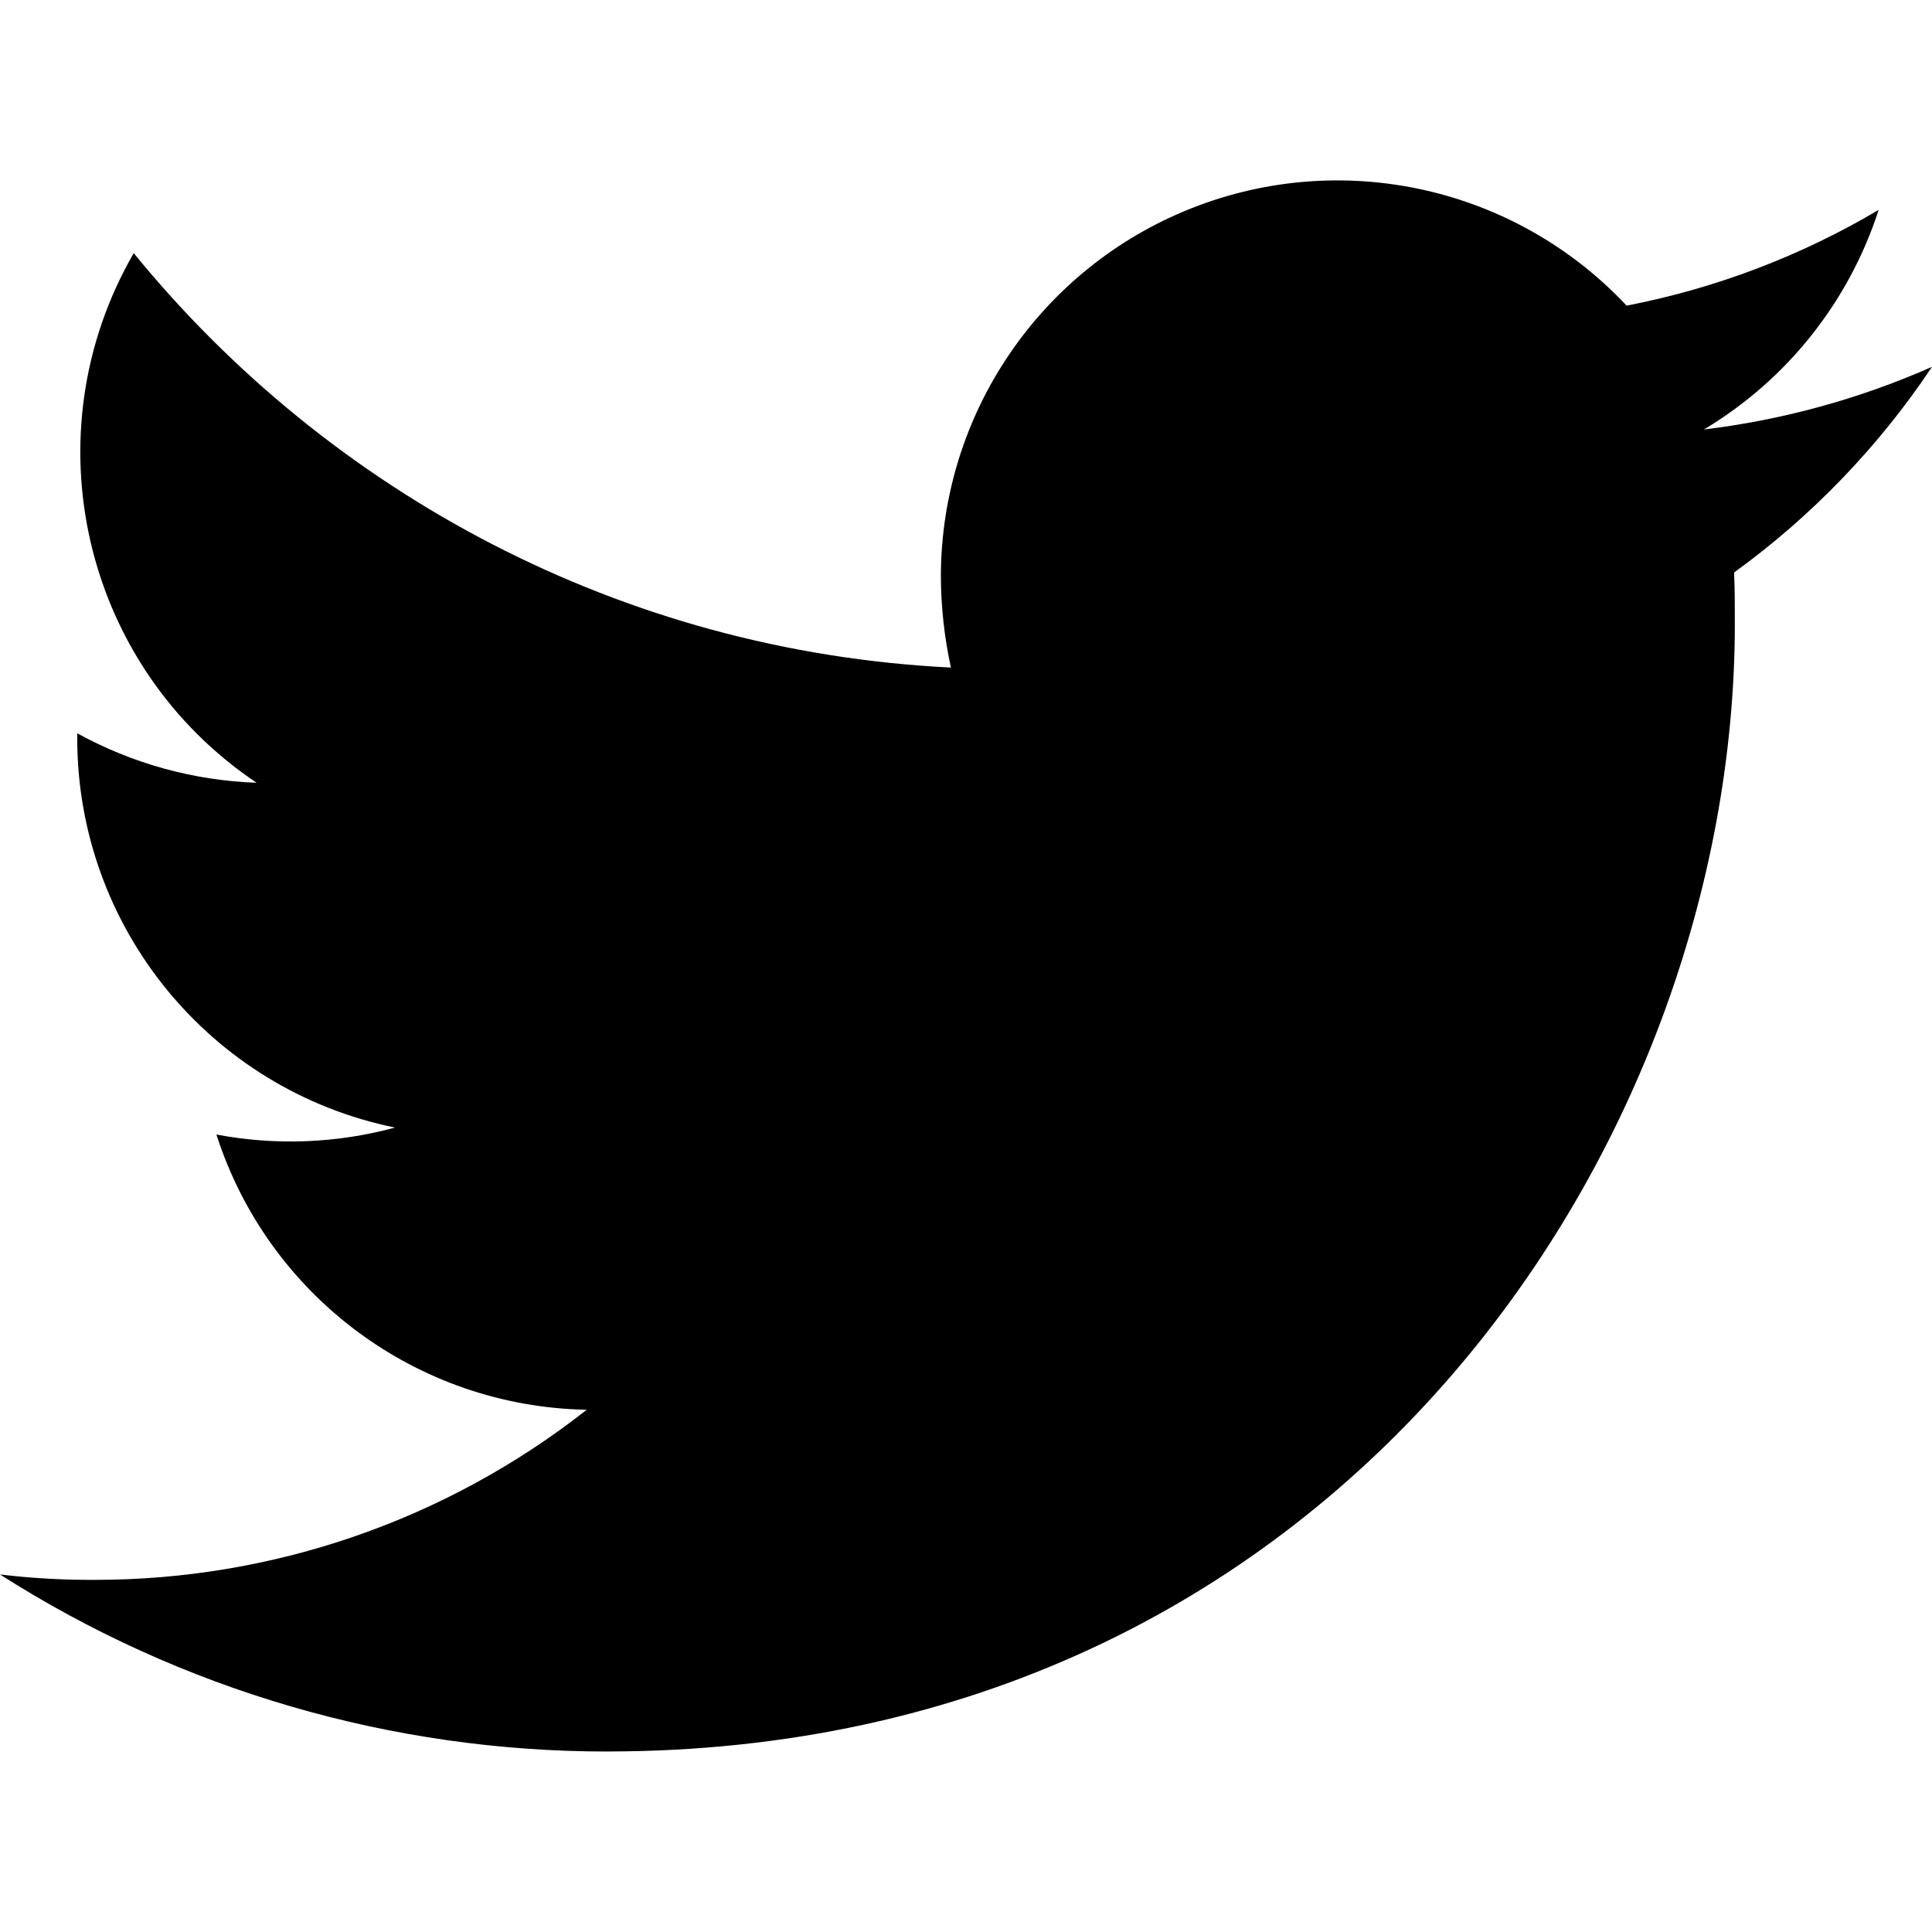
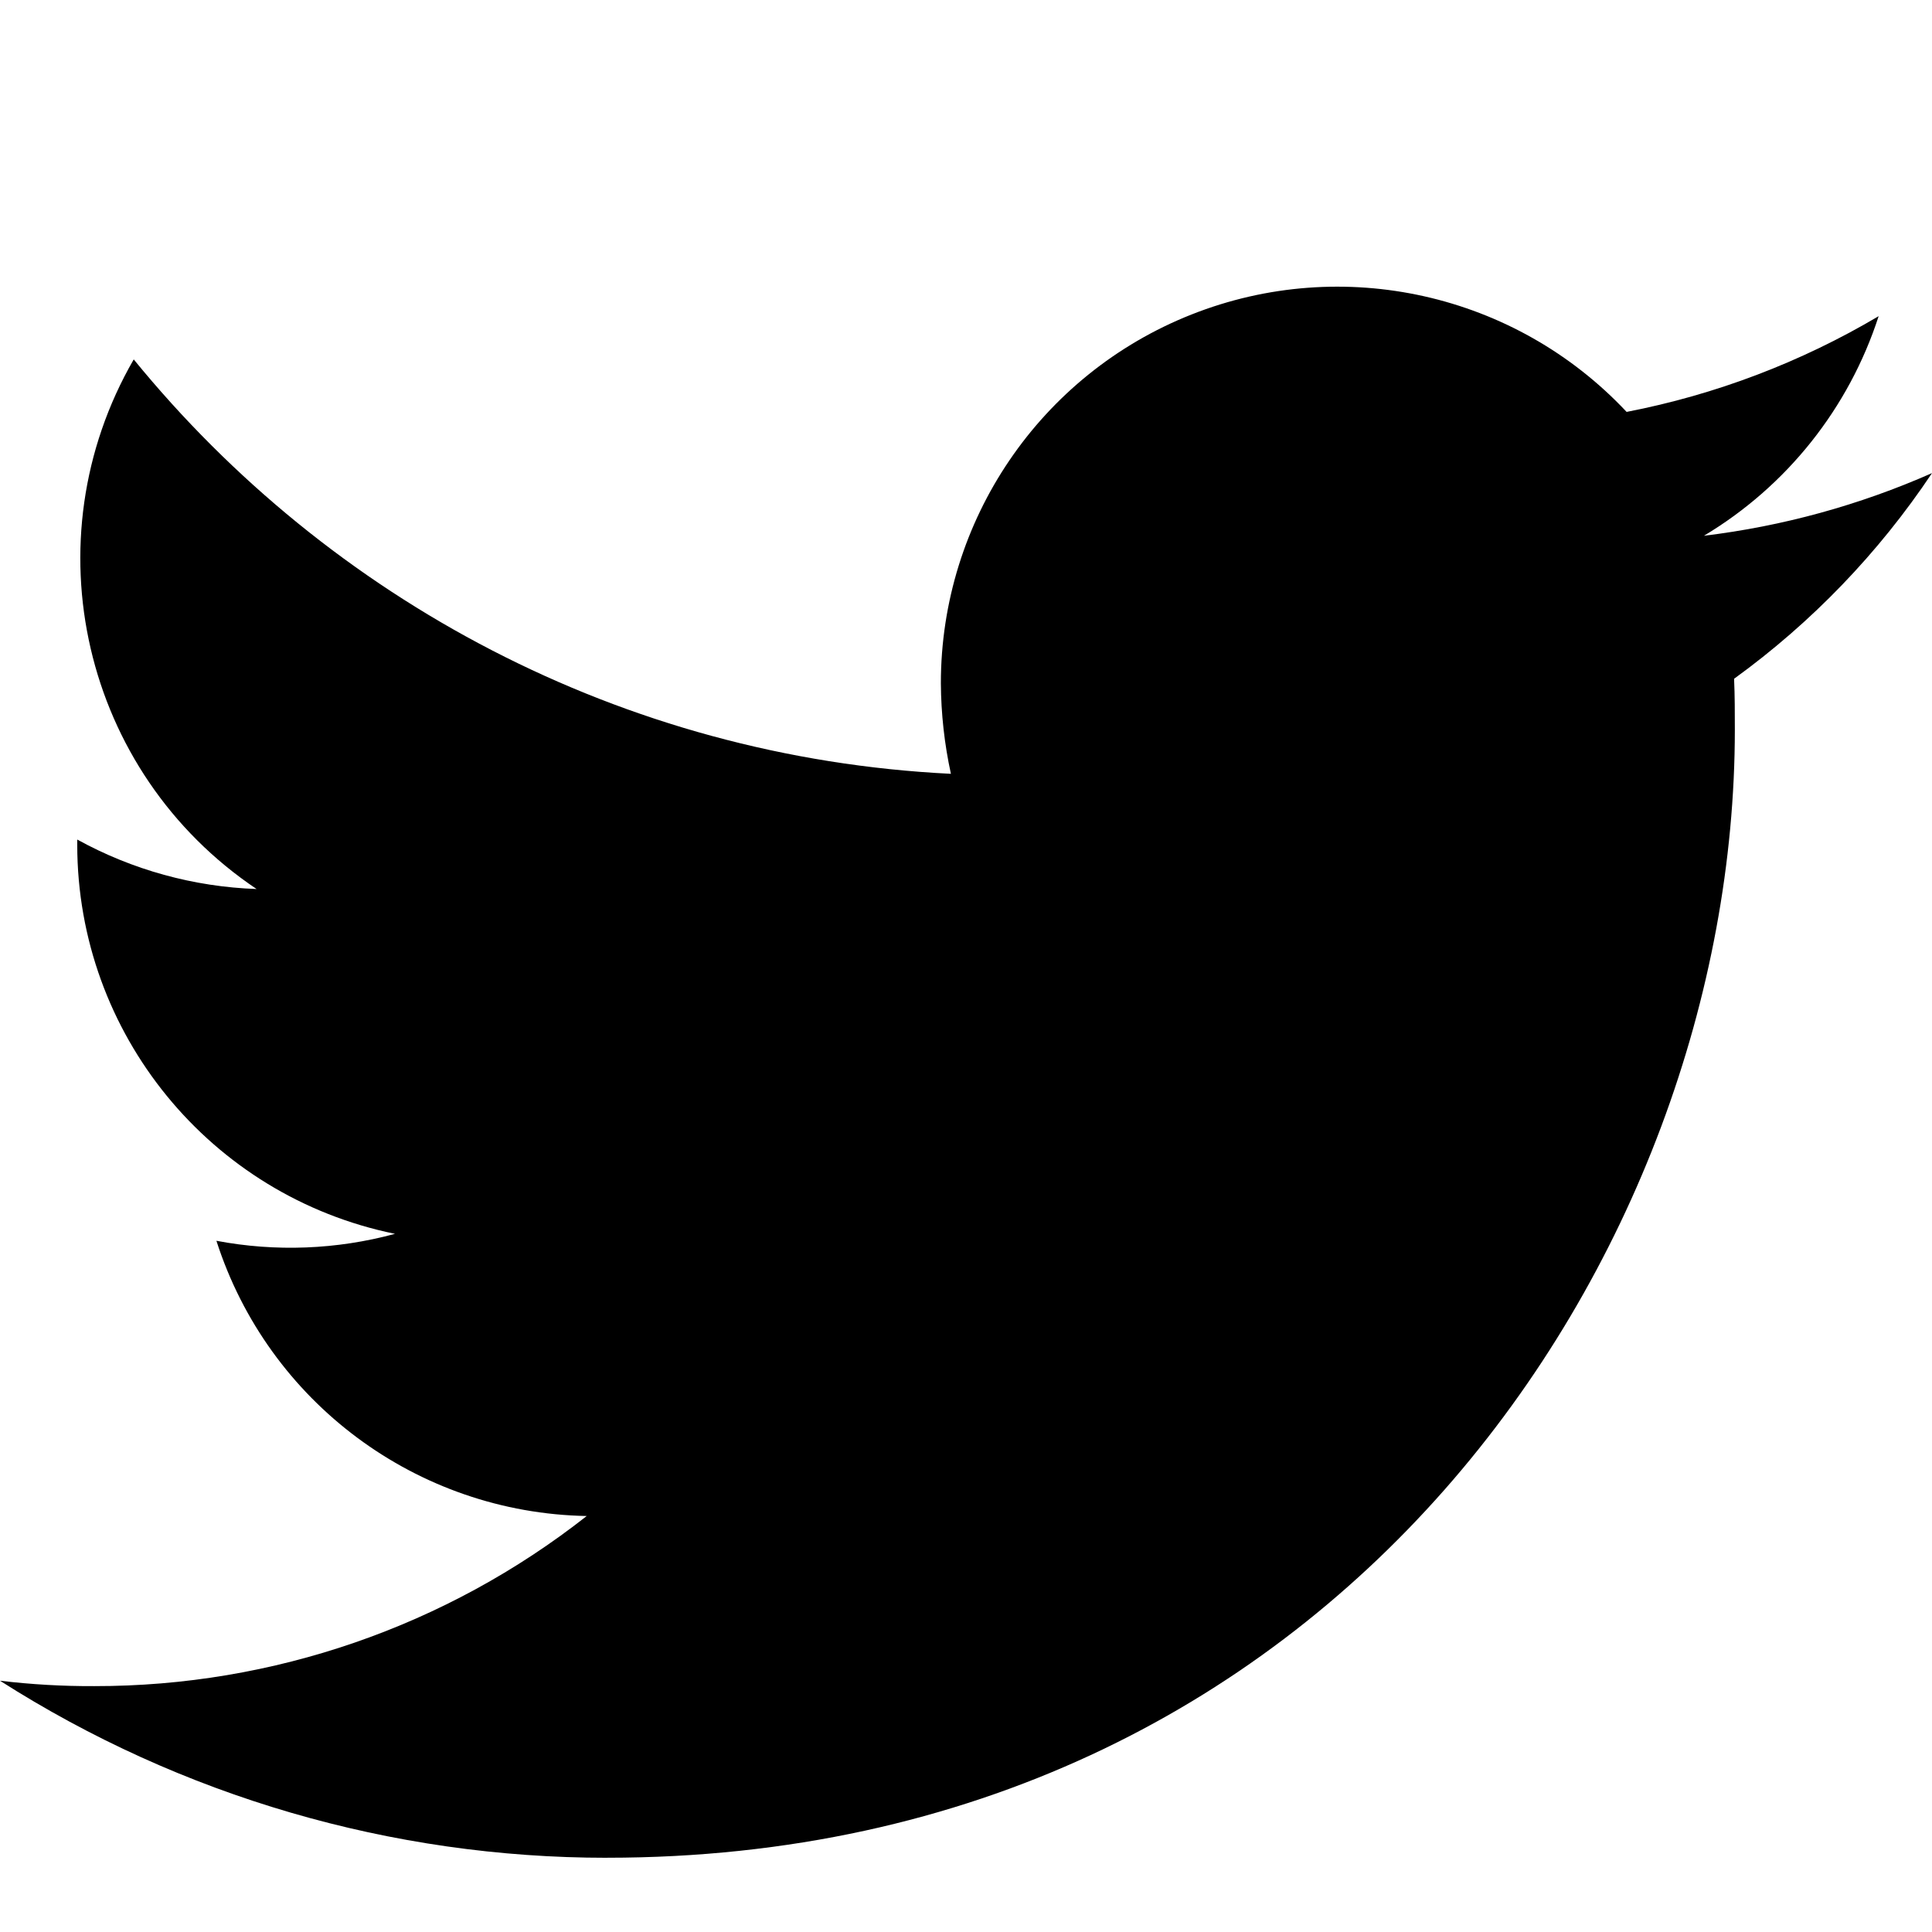
- <svg xmlns="http://www.w3.org/2000/svg" width="36" height="36" class="navbar-nav-svg" viewBox="0 0 512 416.32" role="img">
+ <svg xmlns="http://www.w3.org/2000/svg" width="36" height="36" class="navbar-nav-svg" viewBox="0 0 512 360" role="img">
  <path fill="currentColor" d="M160.83 416.32c193.2 0 298.92-160.22 298.92-298.92 0-4.51 0-9-.2-13.52A214 214 0 0 0 512 49.38a212.93 212.93 0 0 1-60.44 16.6 105.7 105.7 0 0 0 46.3-58.19 209 209 0 0 1-66.79 25.37 105.09 105.09 0 0 0-181.73 71.91 116.12 116.12 0 0 0 2.66 24c-87.28-4.3-164.73-46.3-216.56-109.82A105.48 105.48 0 0 0 68 159.6a106.27 106.27 0 0 1-47.53-13.11v1.43a105.28 105.28 0 0 0 84.21 103.06 105.67 105.67 0 0 1-47.33 1.84 105.06 105.06 0 0 0 98.14 72.94A210.72 210.72 0 0 1 25 370.84a202.17 202.17 0 0 1-25-1.43 298.85 298.85 0 0 0 160.83 46.92" />
</svg>
